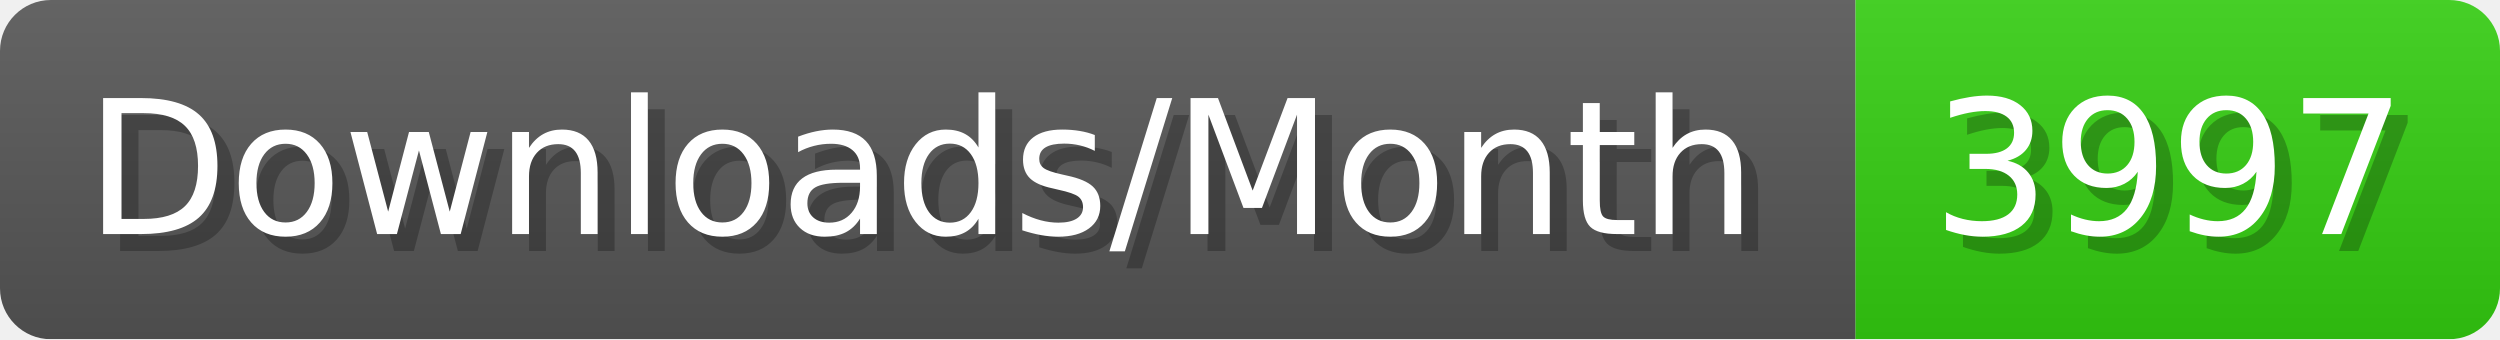
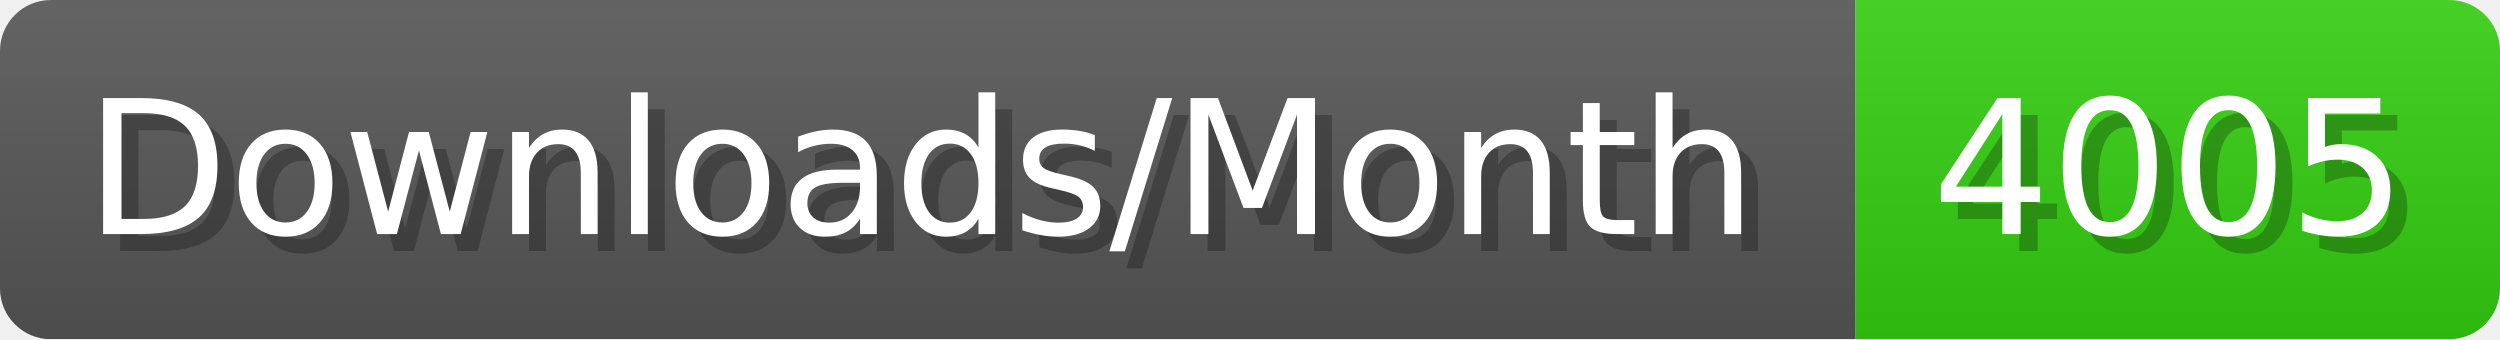
- <svg xmlns="http://www.w3.org/2000/svg" width="147.4" height="20" viewBox="0 0 1474 200" role="img" aria-label="Downloads/Month: 3997">
+ <svg xmlns="http://www.w3.org/2000/svg" width="147.4" height="20" viewBox="0 0 1474 200" role="img" aria-label="Downloads/Month: 4005">
  <linearGradient id="YlXUI" x2="0" y2="100%">
    <stop offset="0" stop-opacity=".1" stop-color="#EEE" />
    <stop offset="1" stop-opacity=".1" />
  </linearGradient>
  <mask id="JHhop">
    <rect width="1474" height="200" rx="30" fill="#FFF" />
  </mask>
  <g mask="url(#JHhop)">
    <rect width="1094" height="200" fill="#555" />
    <rect width="380" height="200" fill="#3C1" x="1094" />
    <rect width="1474" height="200" fill="url(#YlXUI)" />
  </g>
  <g aria-hidden="true" fill="#fff" text-anchor="start" font-family="Verdana,DejaVu Sans,sans-serif" font-size="110">
    <text x="60" y="148" textLength="994" fill="#000" opacity="0.25">Downloads/Month</text>
    <text x="50" y="138" textLength="994">Downloads/Month</text>
-     <text x="1149" y="148" textLength="280" fill="#000" opacity="0.25">3997</text>
-     <text x="1139" y="138" textLength="280">3997</text>
+     <text x="1149" y="148" textLength="280" fill="#000" opacity="0.25">4005</text>
+     <text x="1139" y="138" textLength="280">4005</text>
  </g>
</svg>
